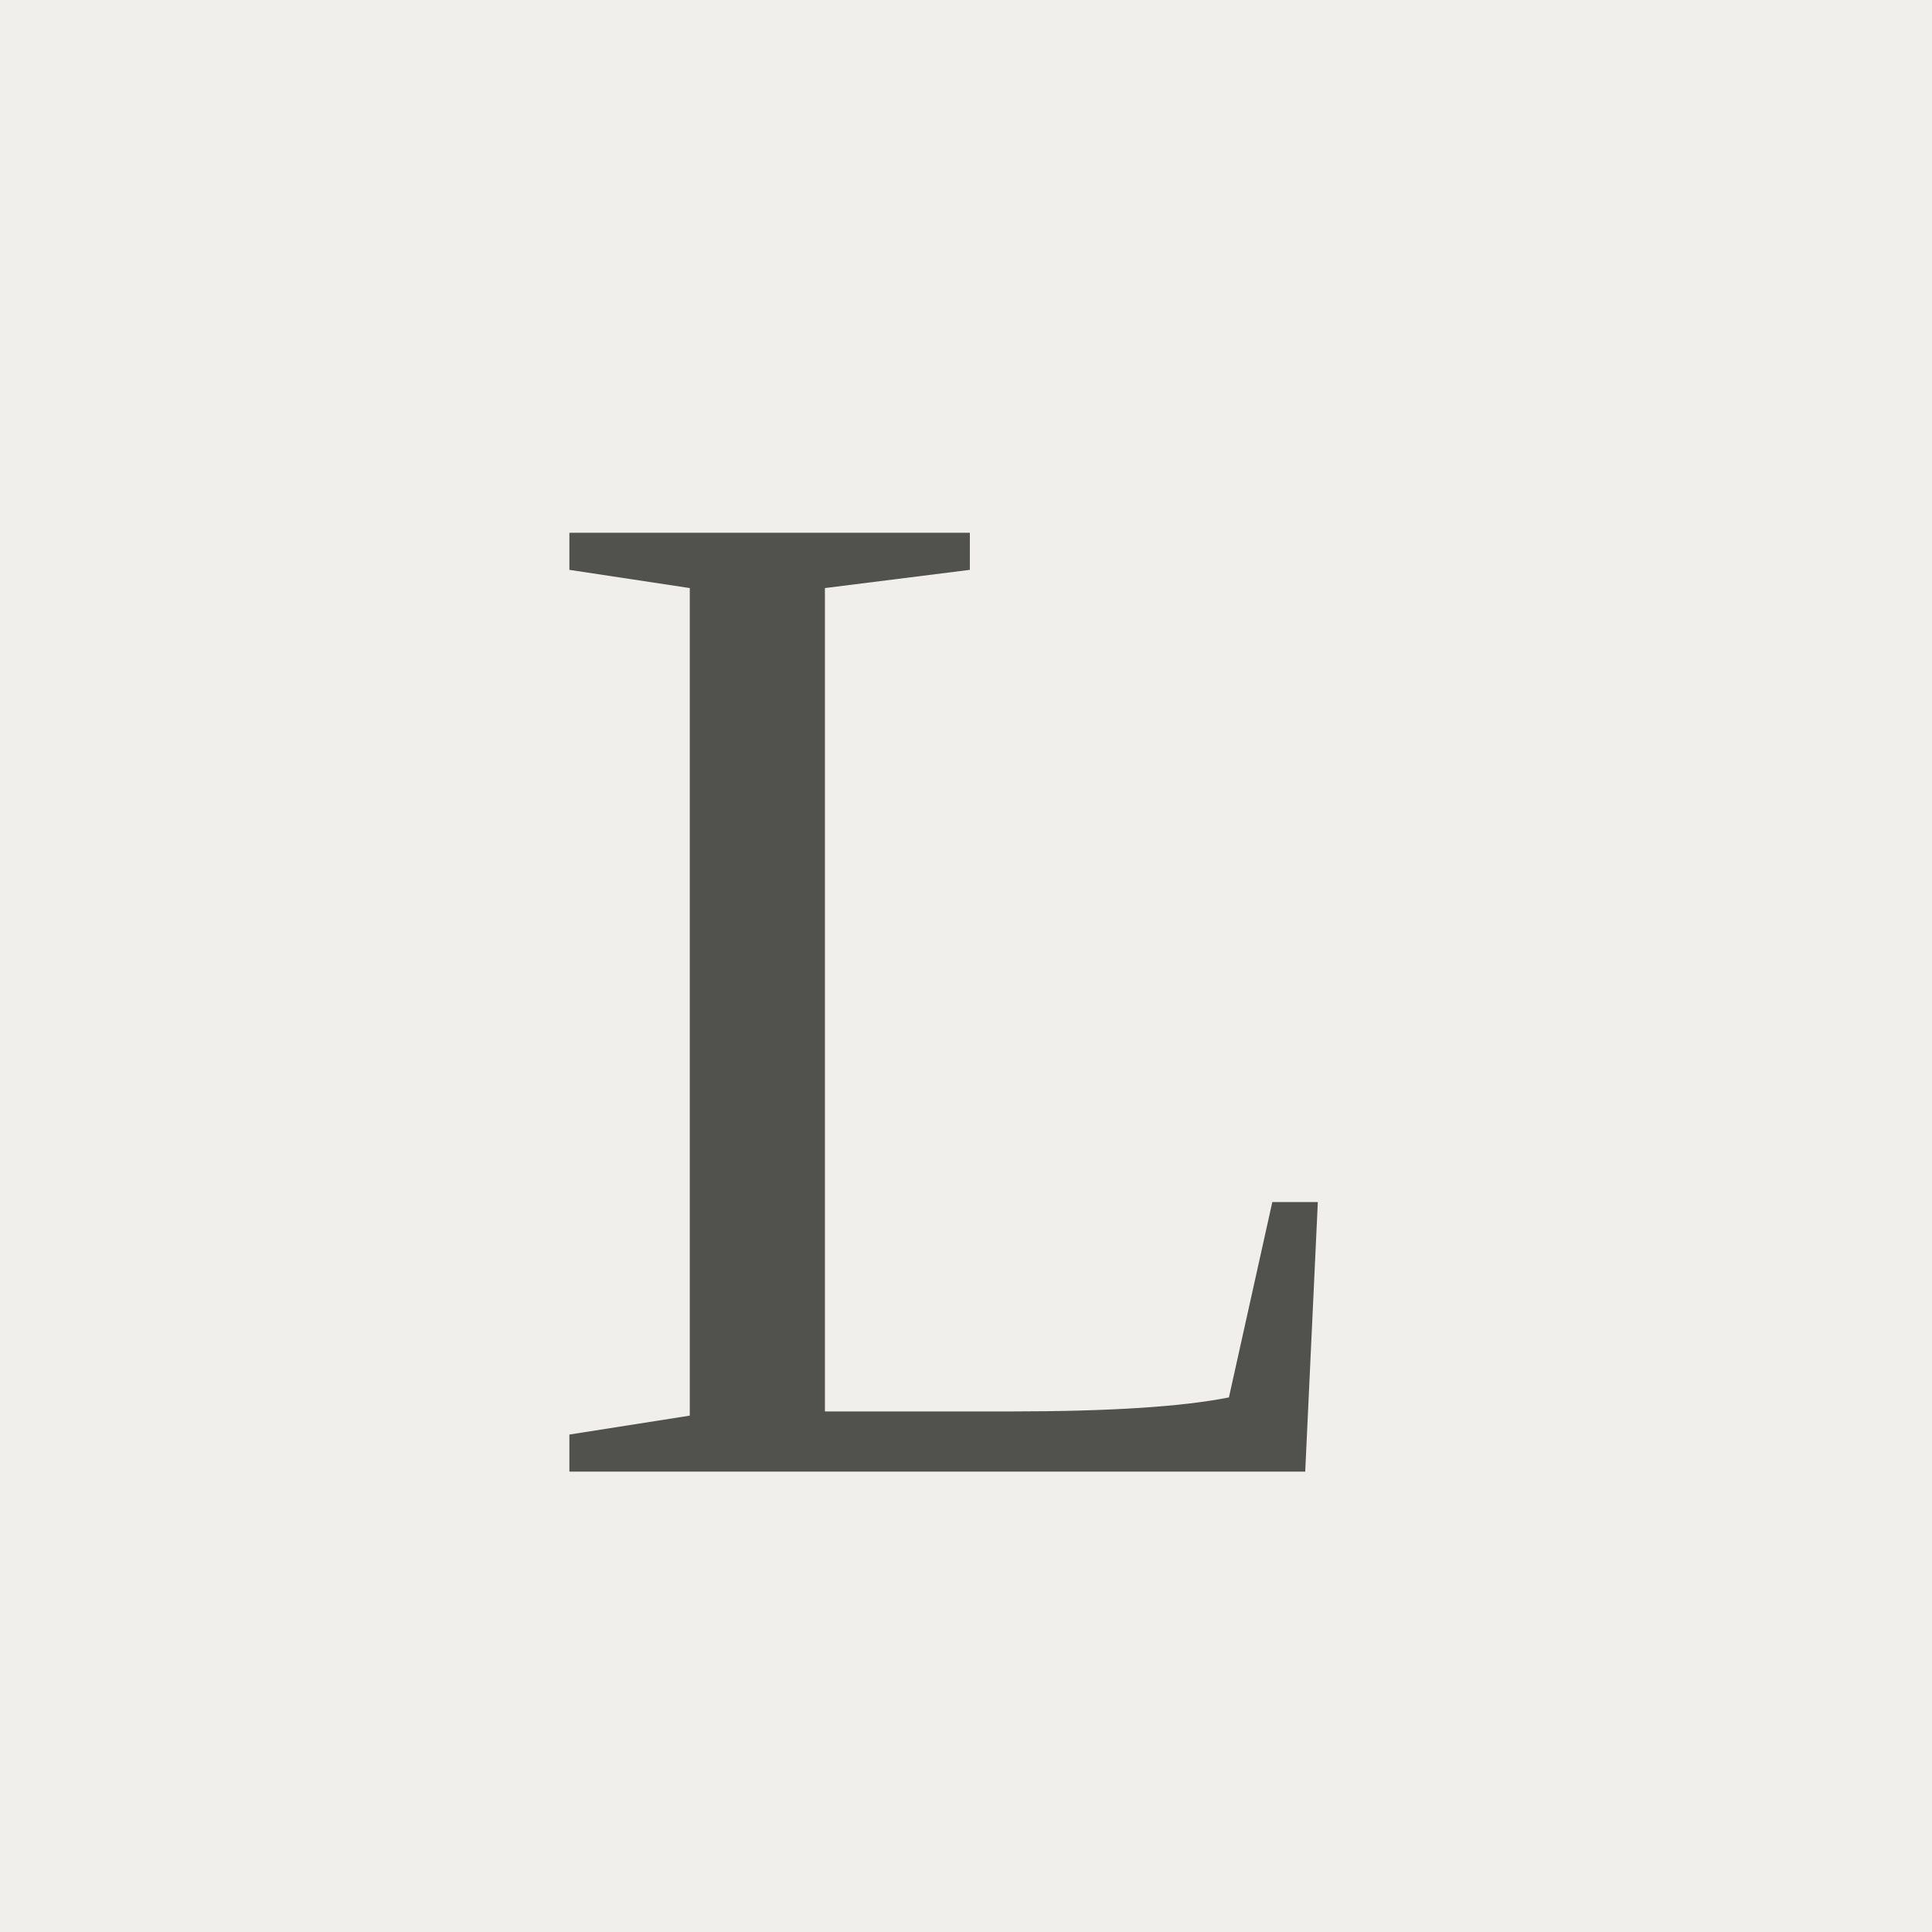
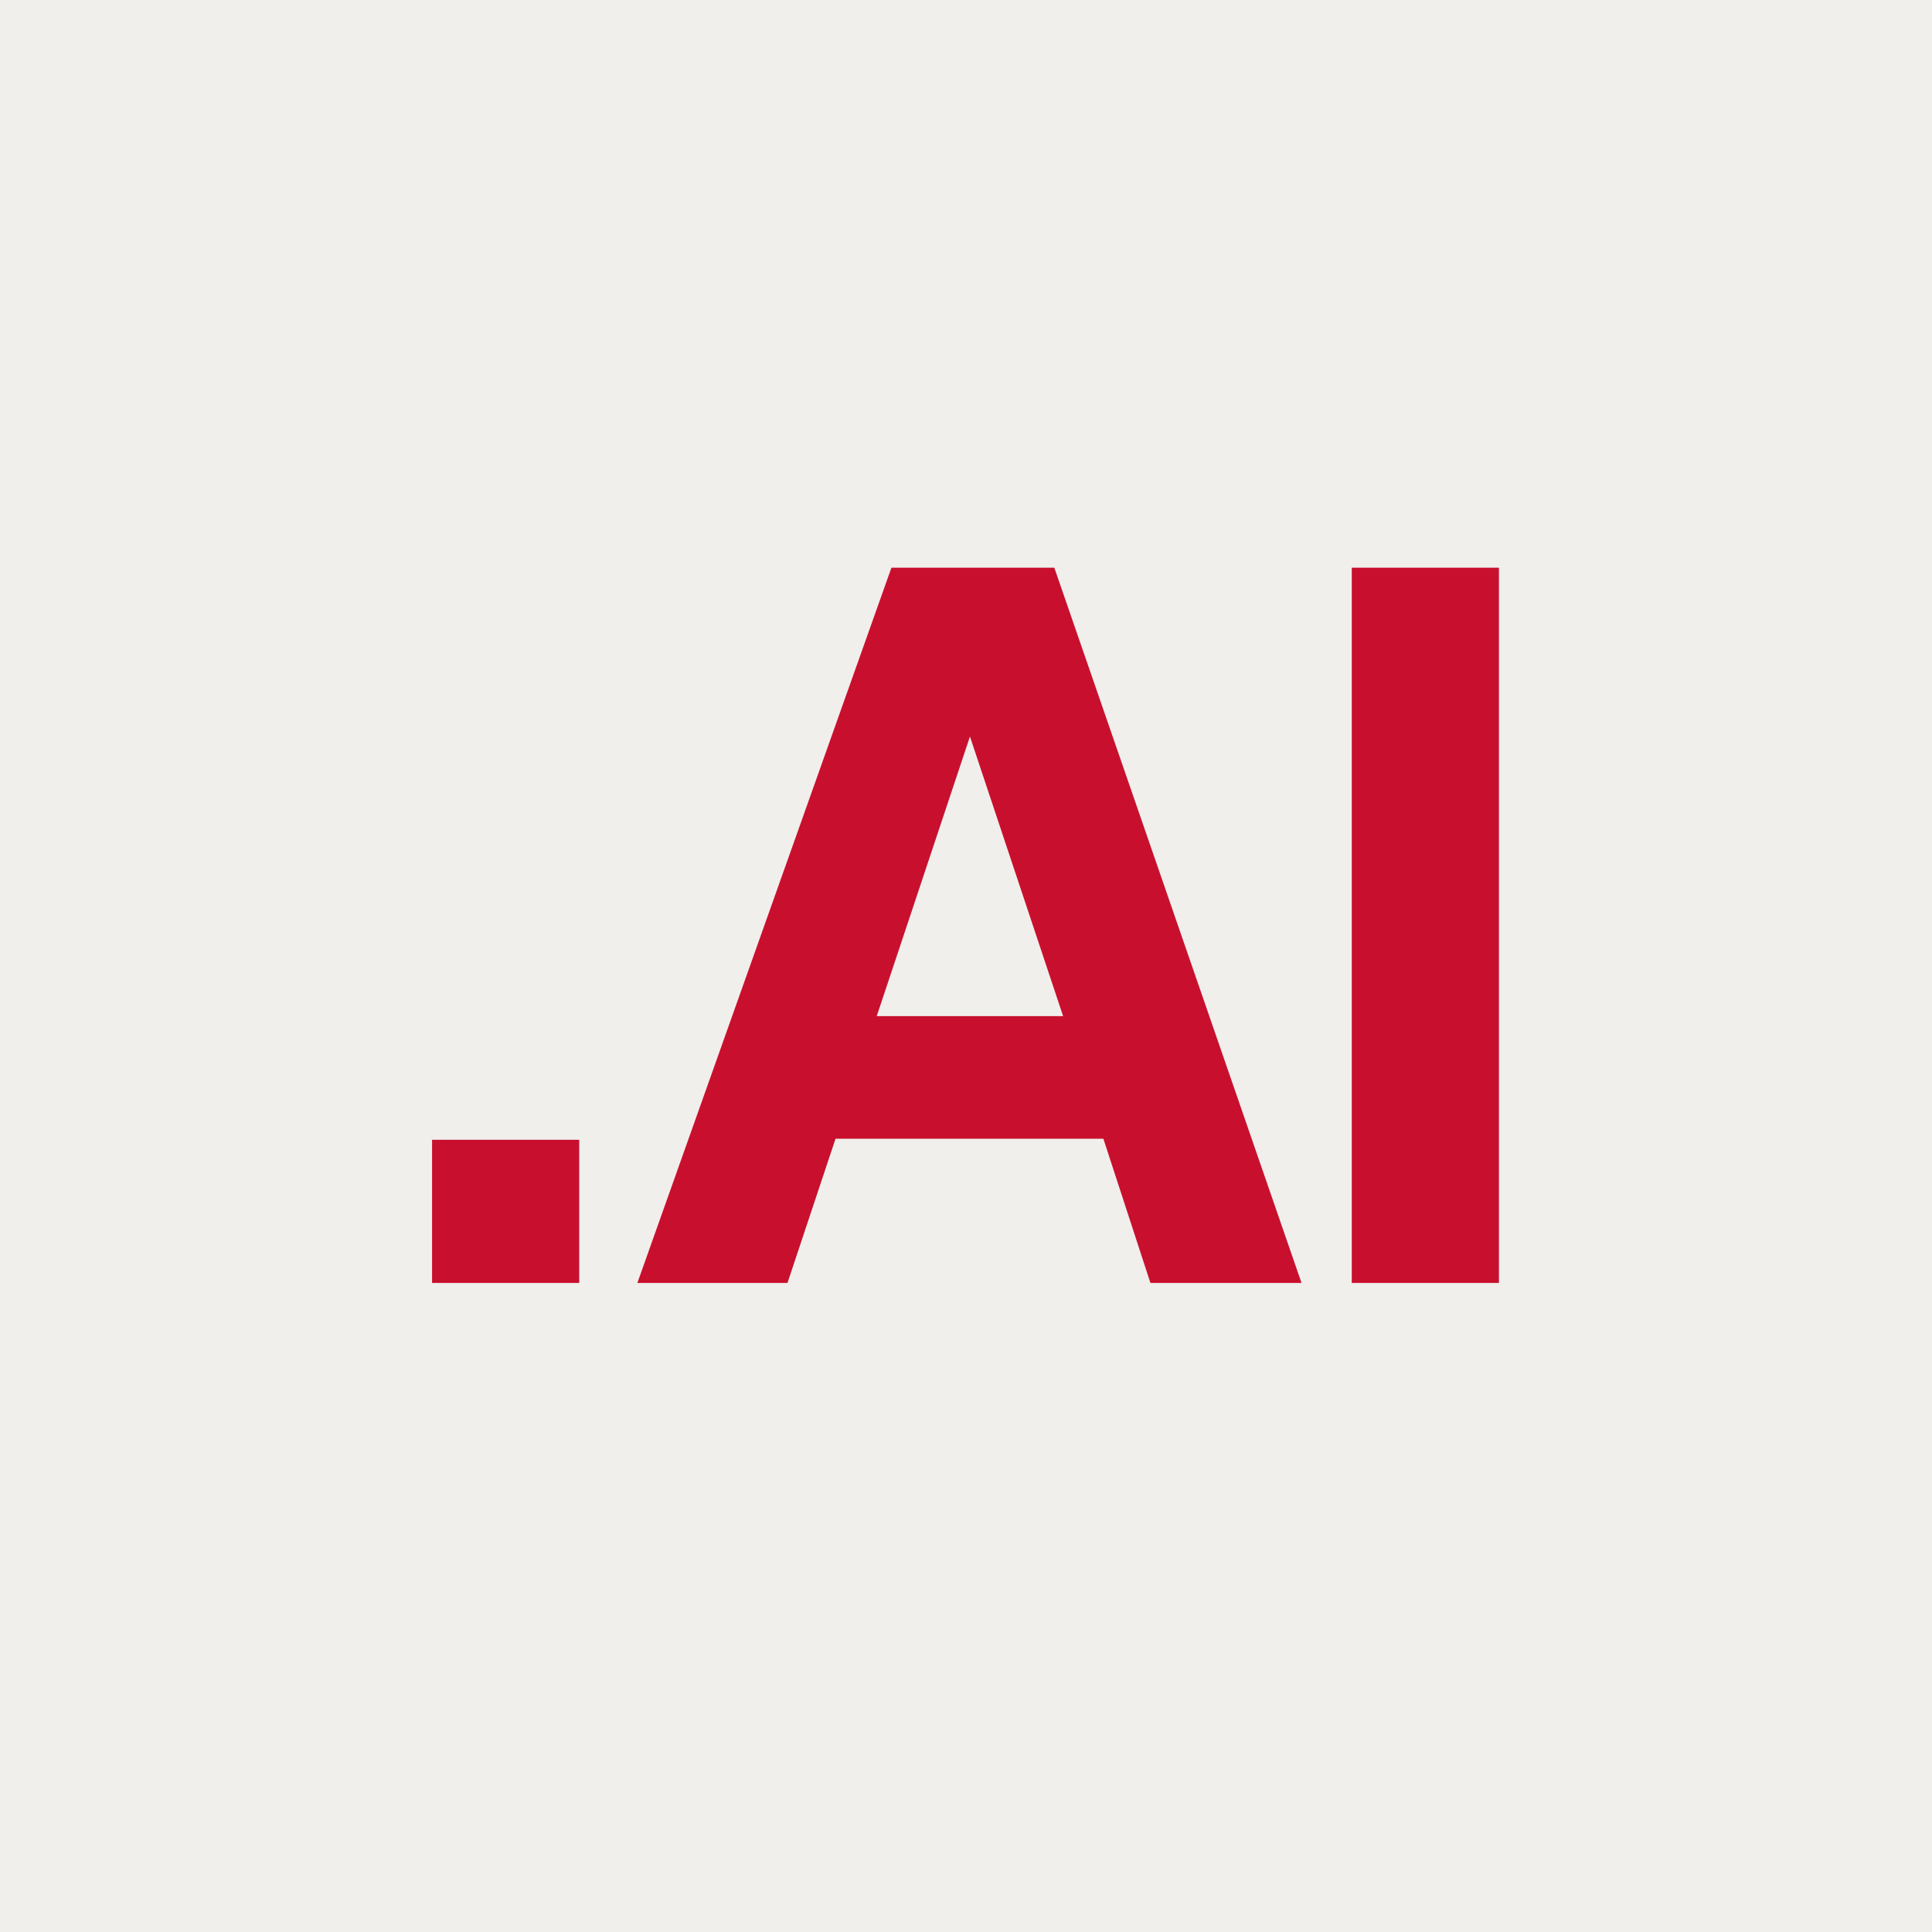
<svg xmlns="http://www.w3.org/2000/svg" viewBox="0 0 512 512" width="512" height="512">
  <rect width="512" height="512" fill="#F0EFEC" />
-   <text x="256" y="390" text-anchor="middle" font-family="Georgia, 'Times New Roman', serif" font-size="380" font-weight="500" fill="#1C1C1A" opacity="0.75">L</text>
+   <text x="256" y="340" text-anchor="middle" font-family="Helvetica, Arial, sans-serif" font-size="260" font-weight="600" letter-spacing="-8" fill="#C8102E">.AI</text>
</svg>
